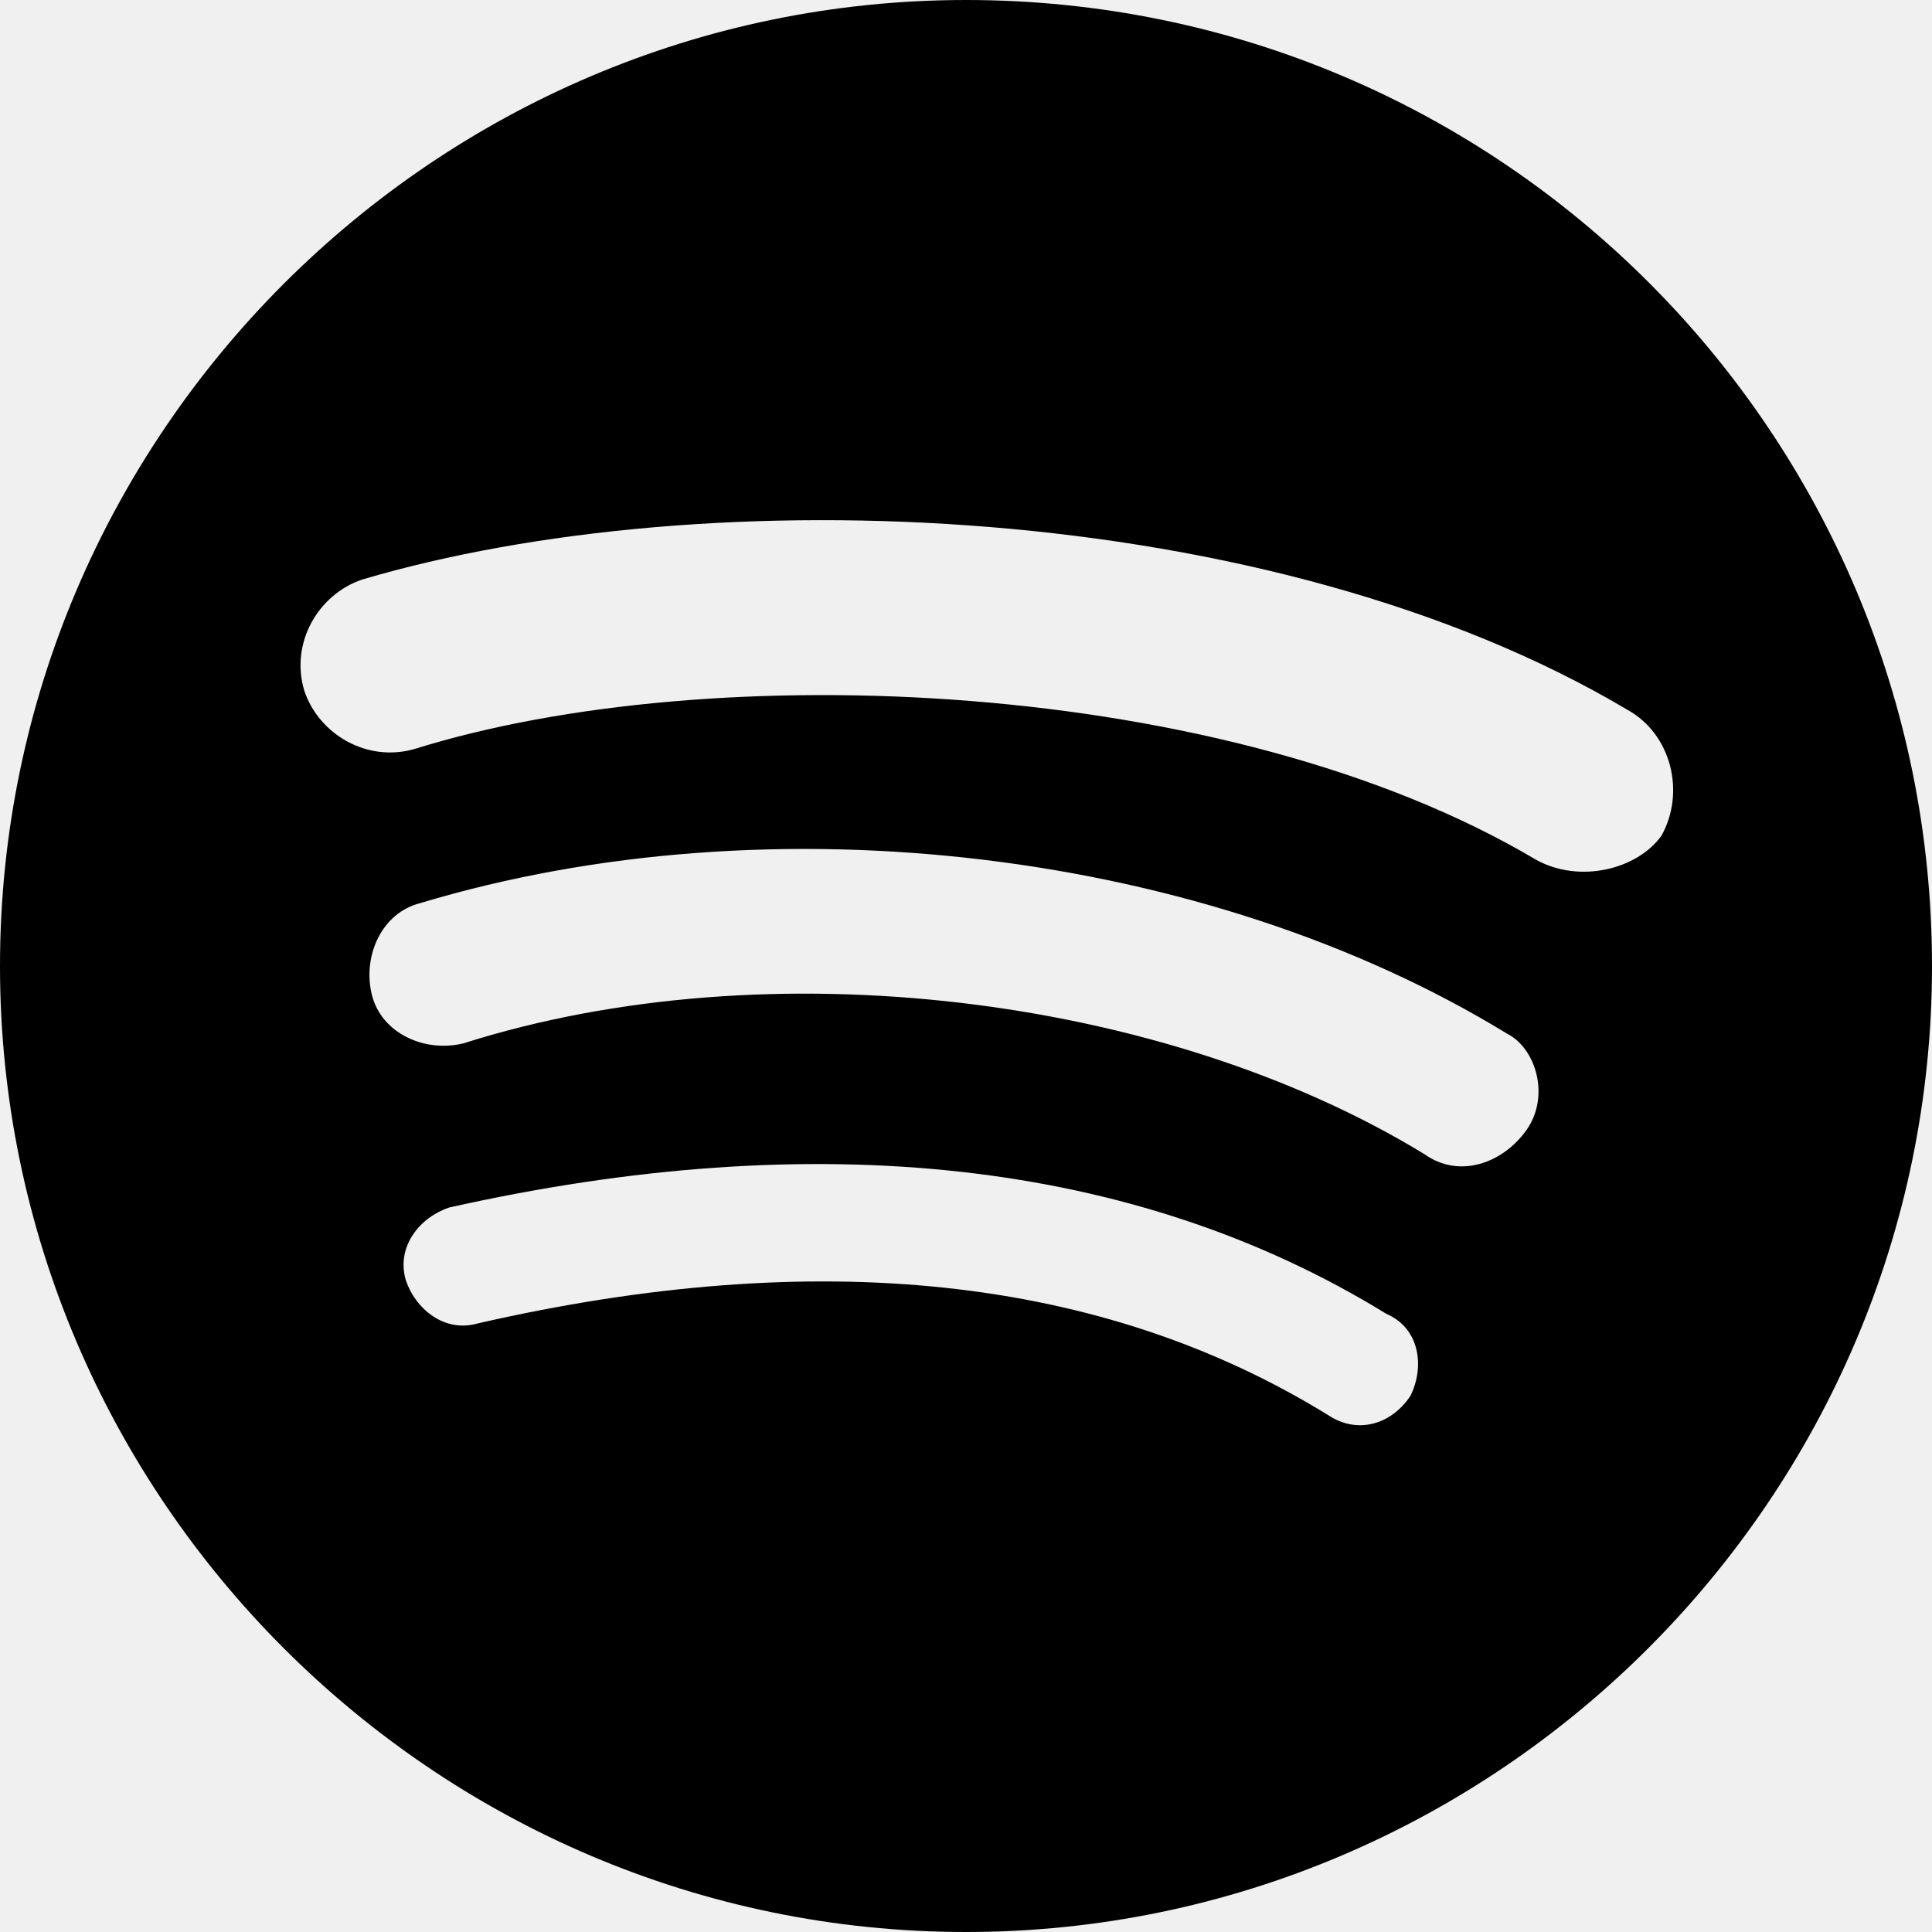
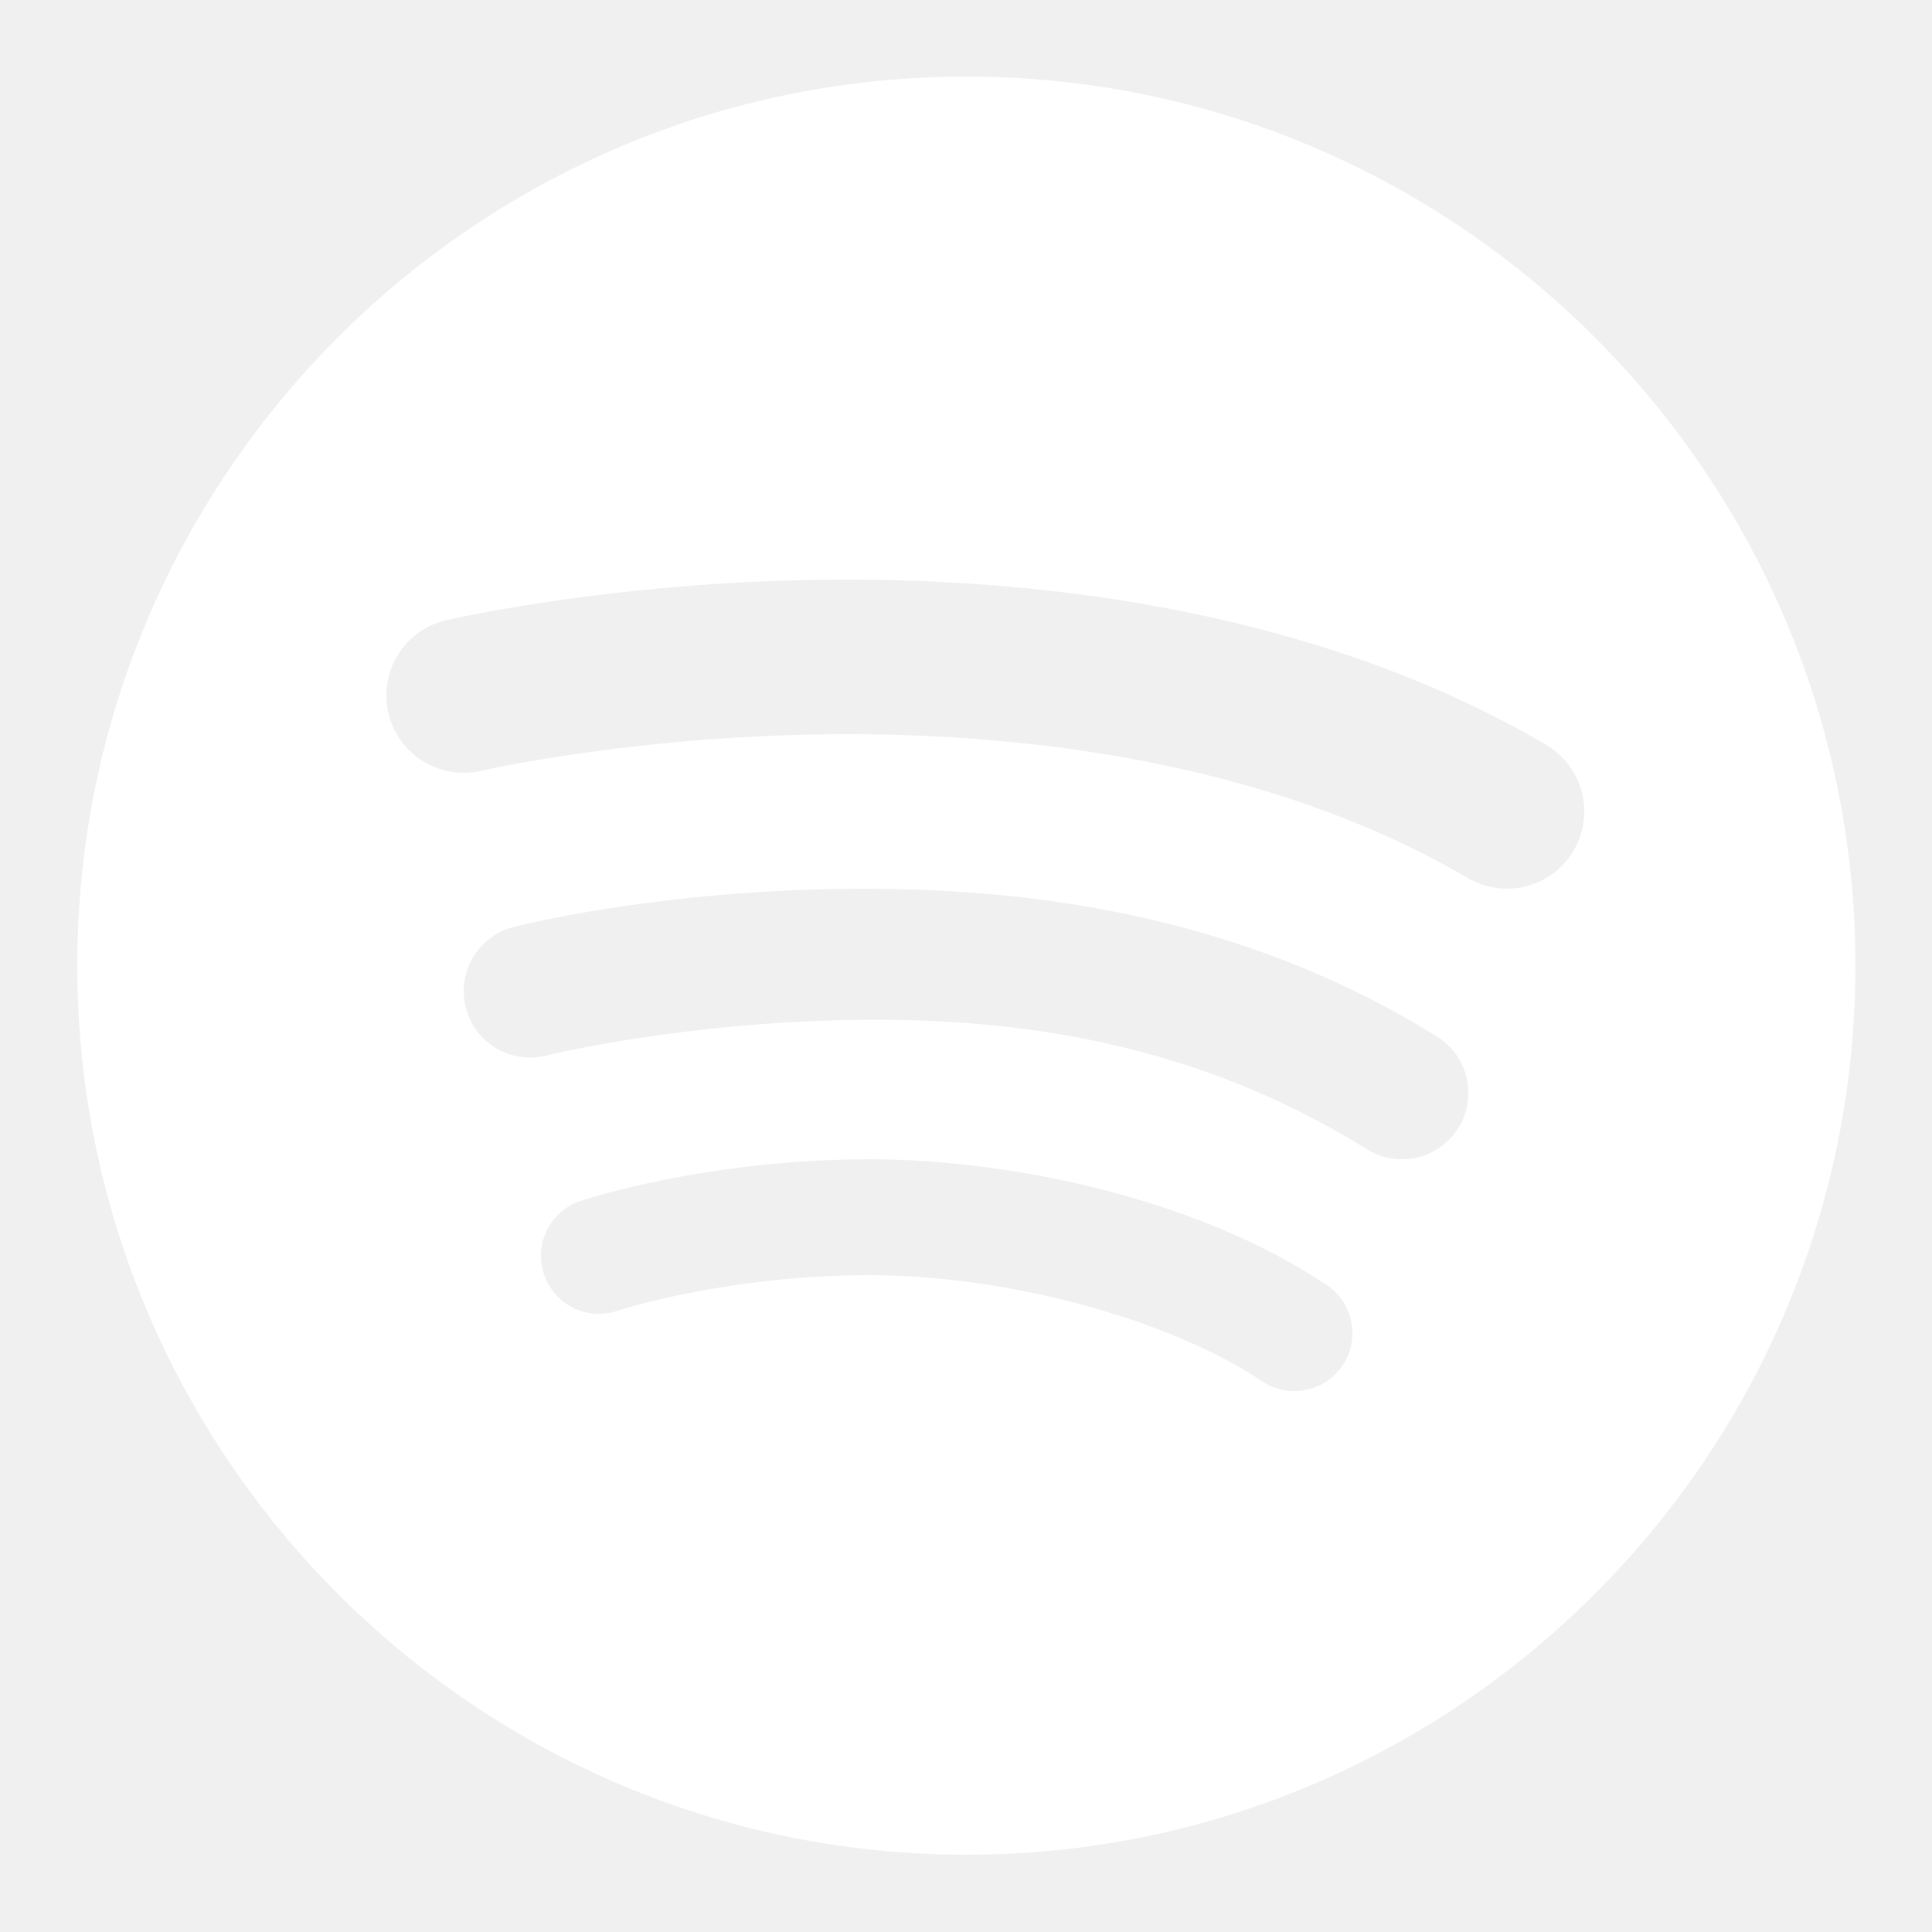
- <svg xmlns="http://www.w3.org/2000/svg" role="img" viewBox="0 0 24 24">
-   <path d="M12 0C5.4 0 0 5.4 0 12s5.4 12 12 12 12-5.4 12-12S18.66 0 12 0zm5.521 17.34c-.24.359-.66.48-1.021.24-2.82-1.74-6.36-2.101-10.561-1.141-.418.122-.779-.179-.899-.539-.12-.421.18-.78.54-.9 4.56-1.021 8.52-.6 11.64 1.32.42.18.479.659.301 1.02zm1.44-3.3c-.301.42-.841.6-1.262.3-3.239-1.98-8.159-2.58-11.939-1.38-.479.12-1.02-.12-1.14-.6-.12-.48.12-1.021.6-1.141C9.6 9.9 15 10.561 18.72 12.84c.361.181.54.78.241 1.2zm.12-3.36C15.24 8.4 8.82 8.16 5.16 9.301c-.6.179-1.2-.181-1.38-.721-.18-.601.18-1.2.72-1.381 4.26-1.26 11.28-1.02 15.721 1.621.539.3.719 1.02.419 1.56-.299.421-1.02.599-1.559.3z" />
+ <svg xmlns="http://www.w3.org/2000/svg" viewBox="0,0,256,256" width="50px" height="50px" fill-rule="nonzero">
+   <g fill="#ffffff" fill-rule="nonzero" stroke="none" stroke-width="1" stroke-linecap="butt" stroke-linejoin="miter" stroke-miterlimit="10" stroke-dasharray="" stroke-dashoffset="0" font-family="none" font-weight="none" font-size="none" text-anchor="none" style="mix-blend-mode: normal">
+     <g transform="scale(5.12,5.12)">
+       <path d="M25.009,1.982c-12.687,0 -23.009,10.322 -23.009,23.009c0,12.687 10.322,23.009 23.009,23.009c12.687,0 23.009,-10.321 23.009,-23.009c0,-12.688 -10.322,-23.009 -23.009,-23.009zM34.748,35.333c-0.289,0.434 -0.765,0.668 -1.25,0.668c-0.286,0 -0.575,-0.081 -0.831,-0.252c-2.473,-1.649 -6.667,-2.749 -10.167,-2.748c-3.714,0.002 -6.498,0.914 -6.526,0.923c-0.784,0.266 -1.635,-0.162 -1.897,-0.948c-0.262,-0.786 0.163,-1.636 0.949,-1.897c0.132,-0.044 3.279,-1.075 7.474,-1.077c3.5,-0.002 8.368,0.942 11.832,3.251c0.69,0.46 0.876,1.391 0.416,2.08zM37.74,29.193c-0.325,0.522 -0.886,0.809 -1.459,0.809c-0.31,0 -0.624,-0.083 -0.906,-0.26c-4.484,-2.794 -9.092,-3.385 -13.062,-3.35c-4.482,0.04 -8.066,0.895 -8.127,0.913c-0.907,0.258 -1.861,-0.272 -2.12,-1.183c-0.259,-0.913 0.272,-1.862 1.184,-2.12c0.277,-0.079 3.854,-0.959 8.751,-1c4.465,-0.037 10.029,0.61 15.191,3.826c0.803,0.5 1.05,1.56 0.548,2.365zM40.725,22.013c-0.373,0.634 -1.041,0.987 -1.727,0.987c-0.344,0 -0.692,-0.089 -1.011,-0.275c-5.226,-3.068 -11.58,-3.719 -15.99,-3.725c-0.021,0 -0.042,0 -0.063,0c-5.333,0 -9.44,0.938 -9.481,0.948c-1.078,0.247 -2.151,-0.419 -2.401,-1.495c-0.25,-1.075 0.417,-2.149 1.492,-2.4c0.185,-0.043 4.573,-1.053 10.39,-1.053c0.023,0 0.046,0 0.069,0c4.905,0.007 12.011,0.753 18.01,4.275c0.952,0.56 1.271,1.786 0.712,2.738z" />
+     </g>
+   </g>
</svg>
